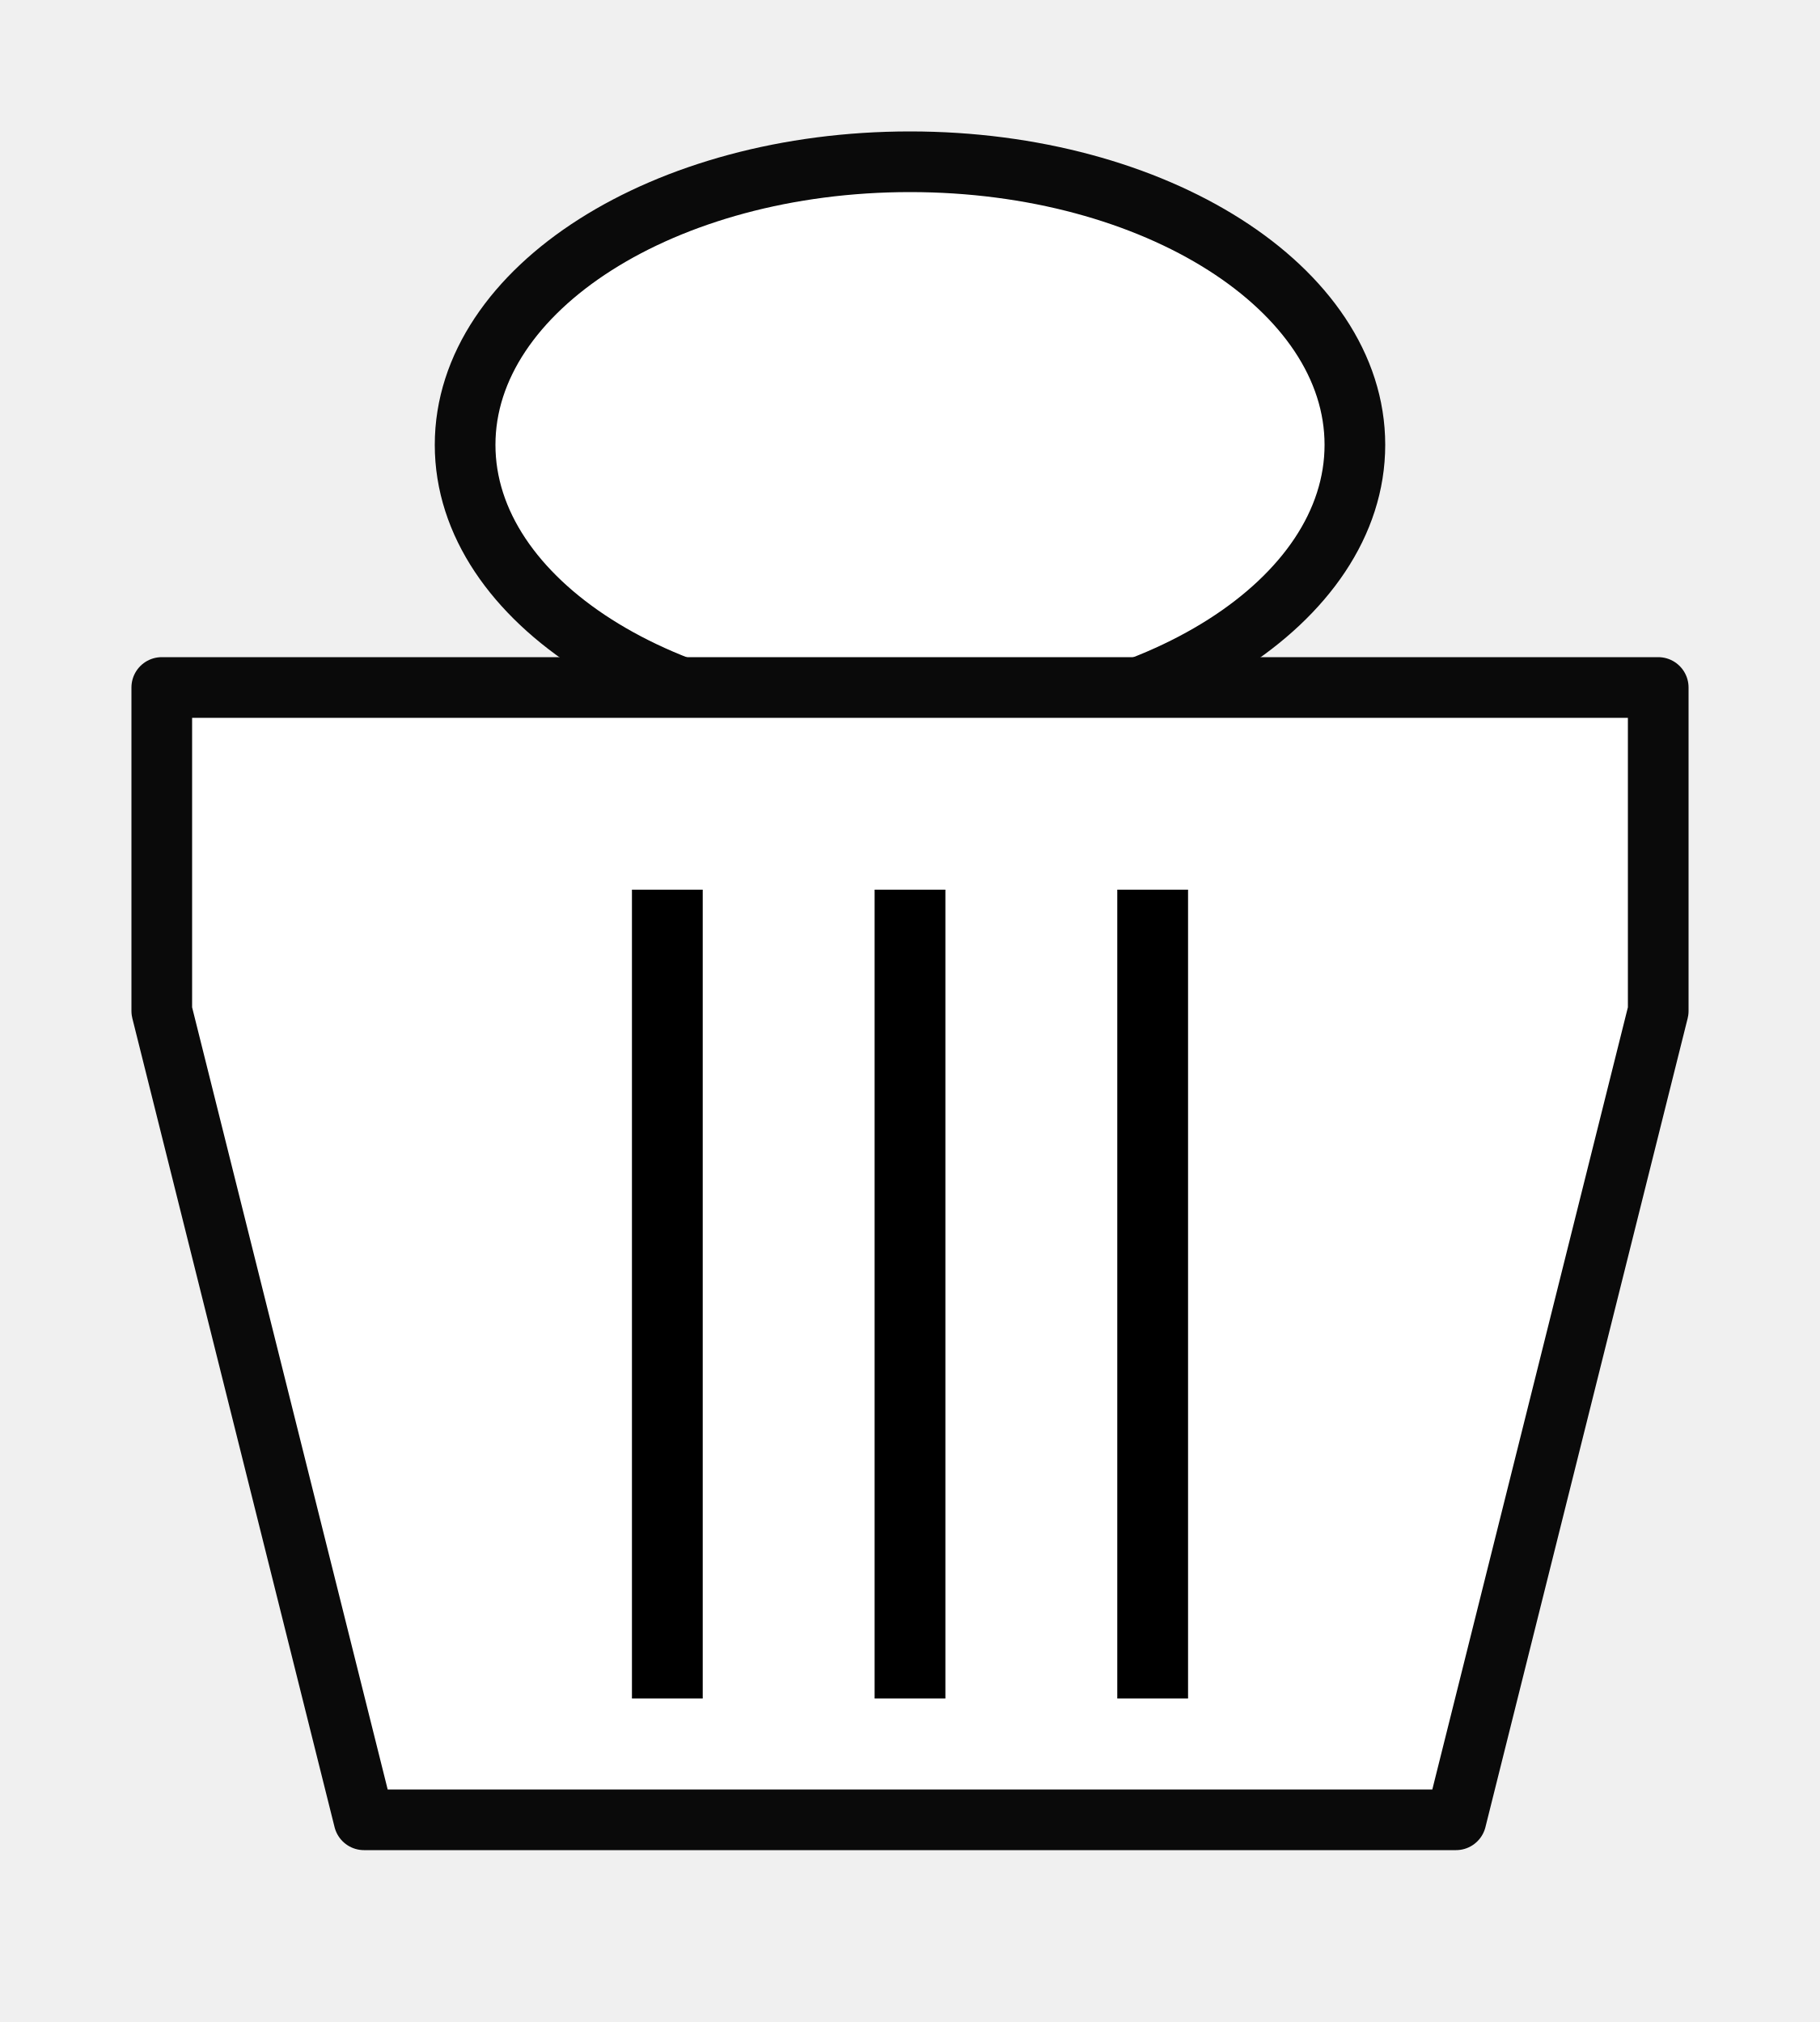
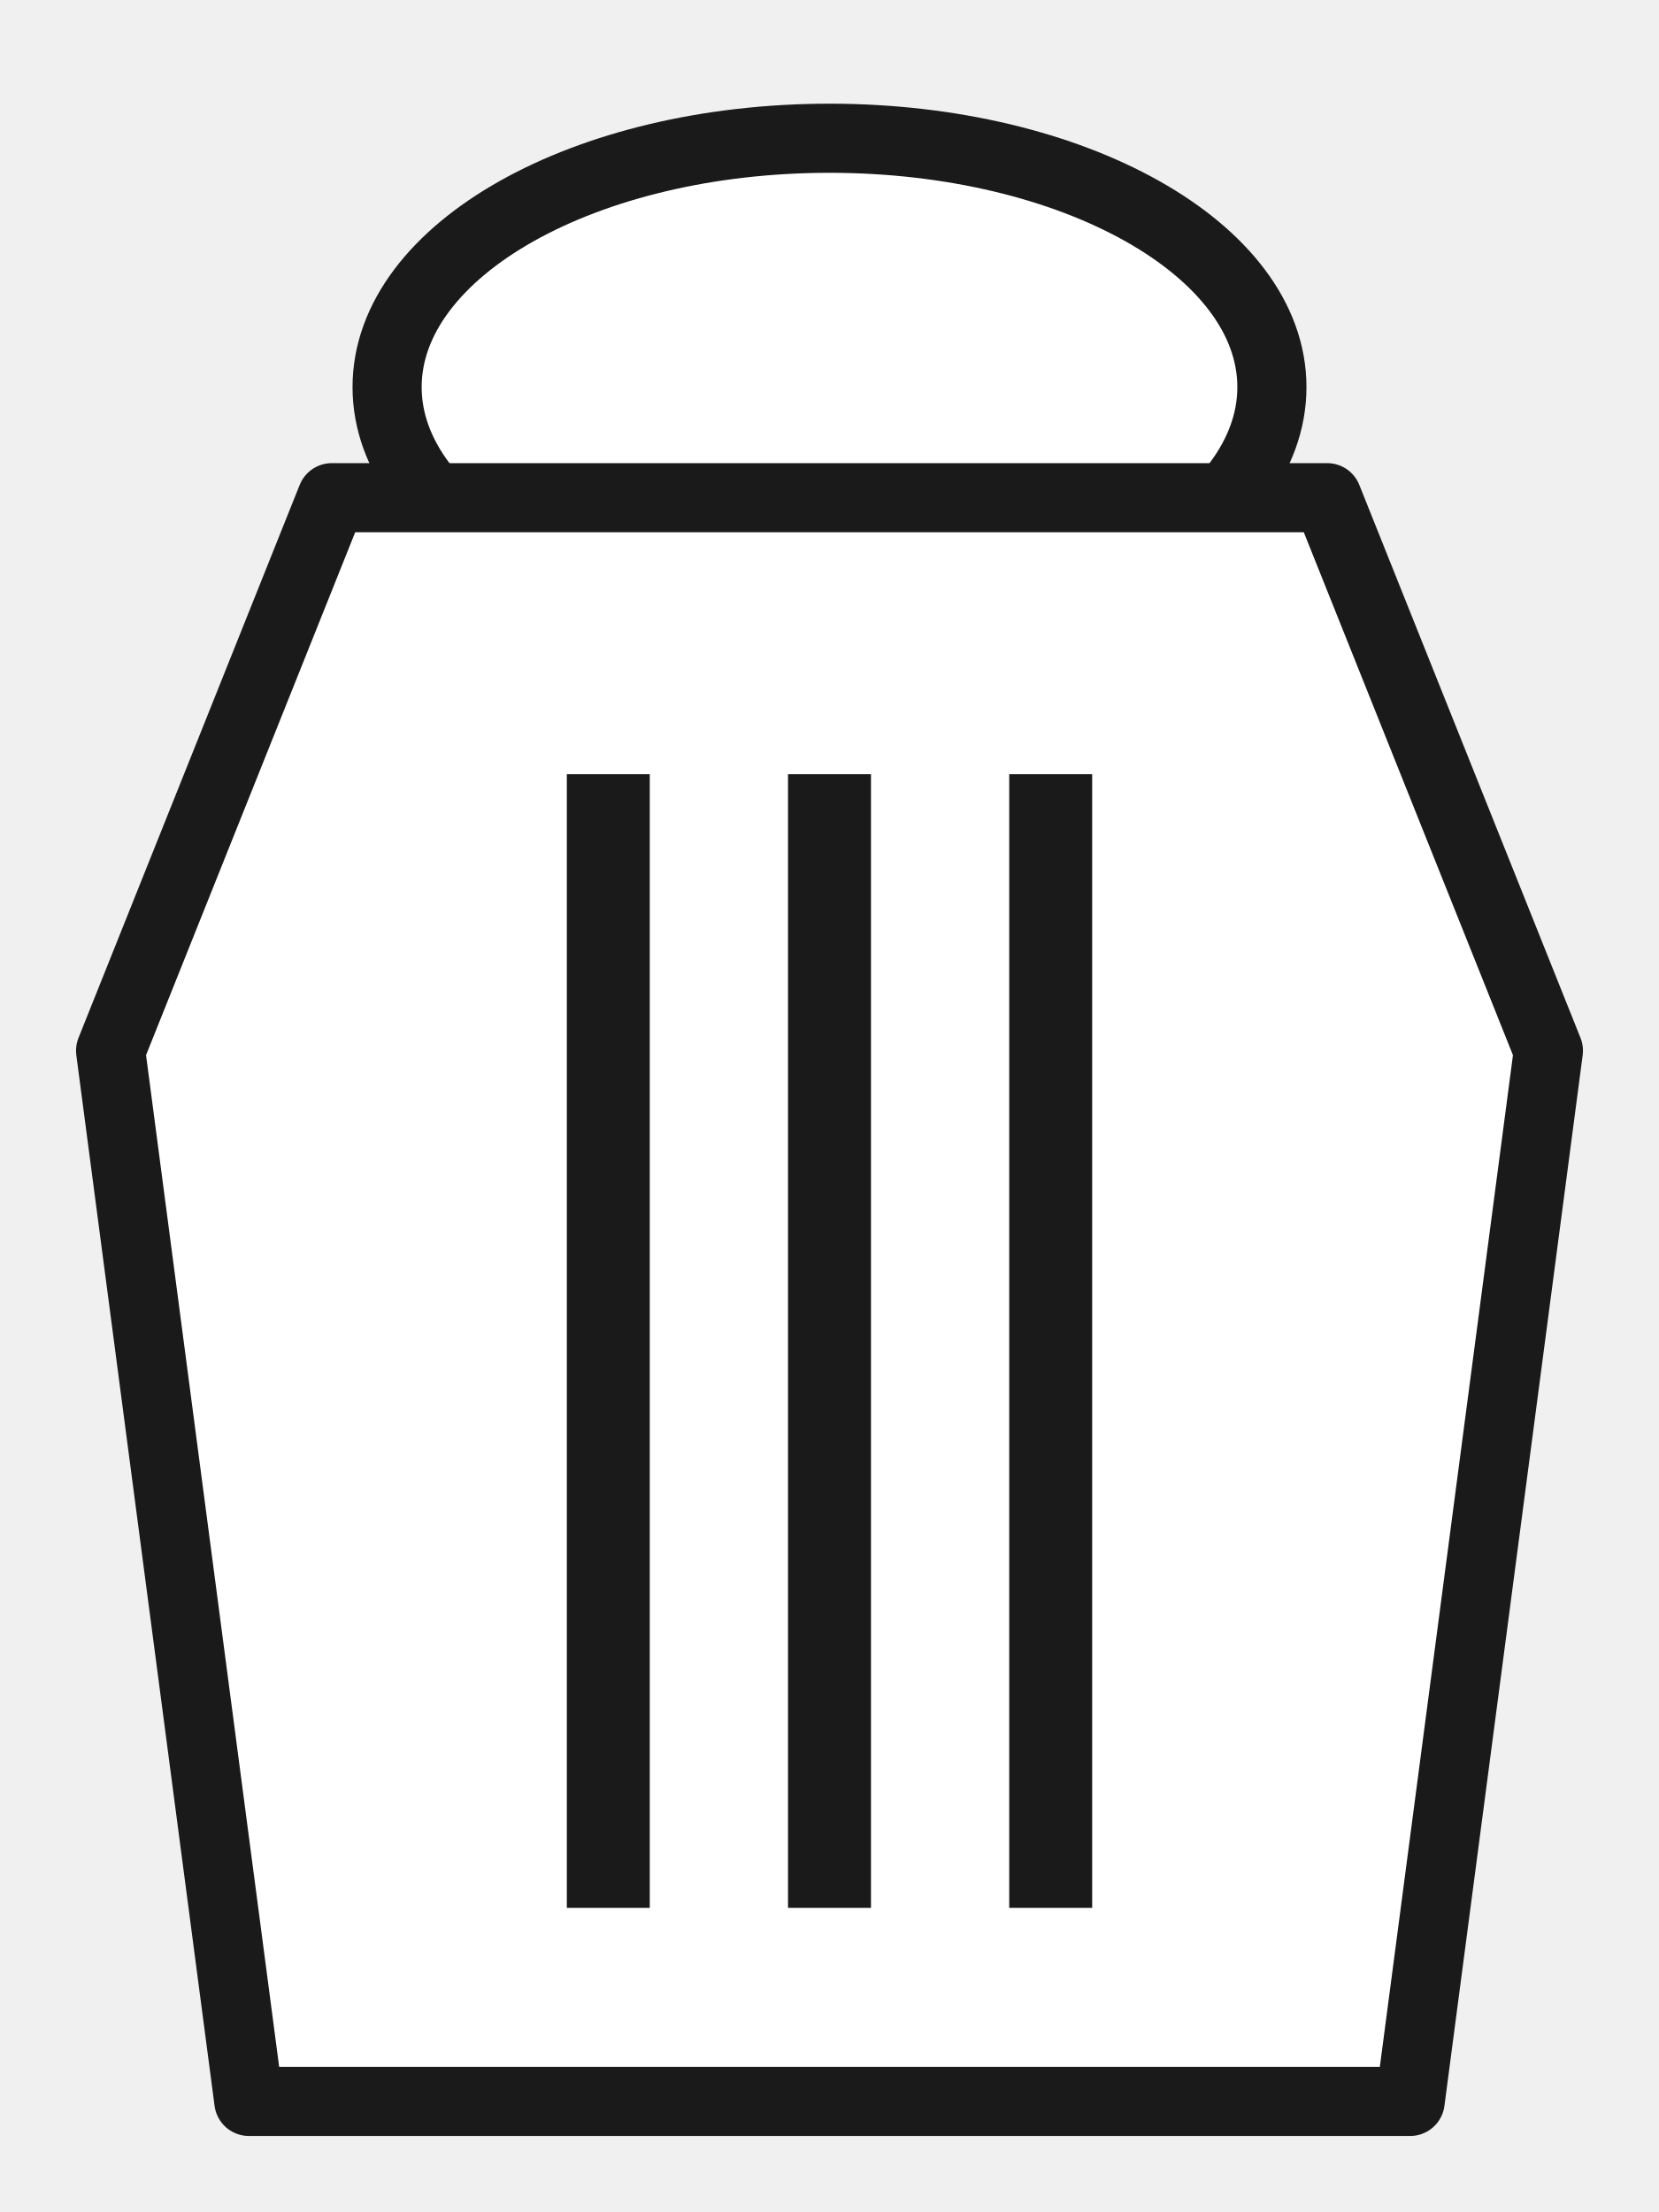
- <svg xmlns="http://www.w3.org/2000/svg" viewBox="0 0 90 100">
-   <ellipse cx="45" cy="22" rx="22" ry="14" fill="#ffffff" stroke="#0a0a0a" stroke-width="3" />
-   <path d="M 18,90 L 8,50 L 8,34 L 82,34 L 82,50 L 72,90 Z" fill="#ffffff" stroke="#0a0a0a" stroke-width="3" stroke-linejoin="round" stroke-linecap="round" />
-   <line x1="33" y1="44" x2="33" y2="84" stroke="#000000" stroke-width="3.5" stroke-linecap="butt" />
-   <line x1="45" y1="44" x2="45" y2="84" stroke="#000000" stroke-width="3.5" stroke-linecap="butt" />
-   <line x1="57" y1="44" x2="57" y2="84" stroke="#000000" stroke-width="3.5" stroke-linecap="butt" />
+ <svg xmlns="http://www.w3.org/2000/svg" viewBox="0 0 60 80">
+   <ellipse cx="30" cy="14" rx="16" ry="9" fill="#ffffff" stroke="#1a1a1a" stroke-width="2.5" />
+   <path d="M 9,76 L 4,38 L 12,18 L 48,18 L 56,38 L 51,76 Z" fill="#ffffff" stroke="#1a1a1a" stroke-width="2.5" stroke-linejoin="round" />
+   <line x1="22" y1="28" x2="22" y2="69" stroke="#1a1a1a" stroke-width="3" stroke-linecap="butt" />
+   <line x1="30" y1="28" x2="30" y2="69" stroke="#1a1a1a" stroke-width="3" stroke-linecap="butt" />
+   <line x1="38" y1="28" x2="38" y2="69" stroke="#1a1a1a" stroke-width="3" stroke-linecap="butt" />
</svg>
